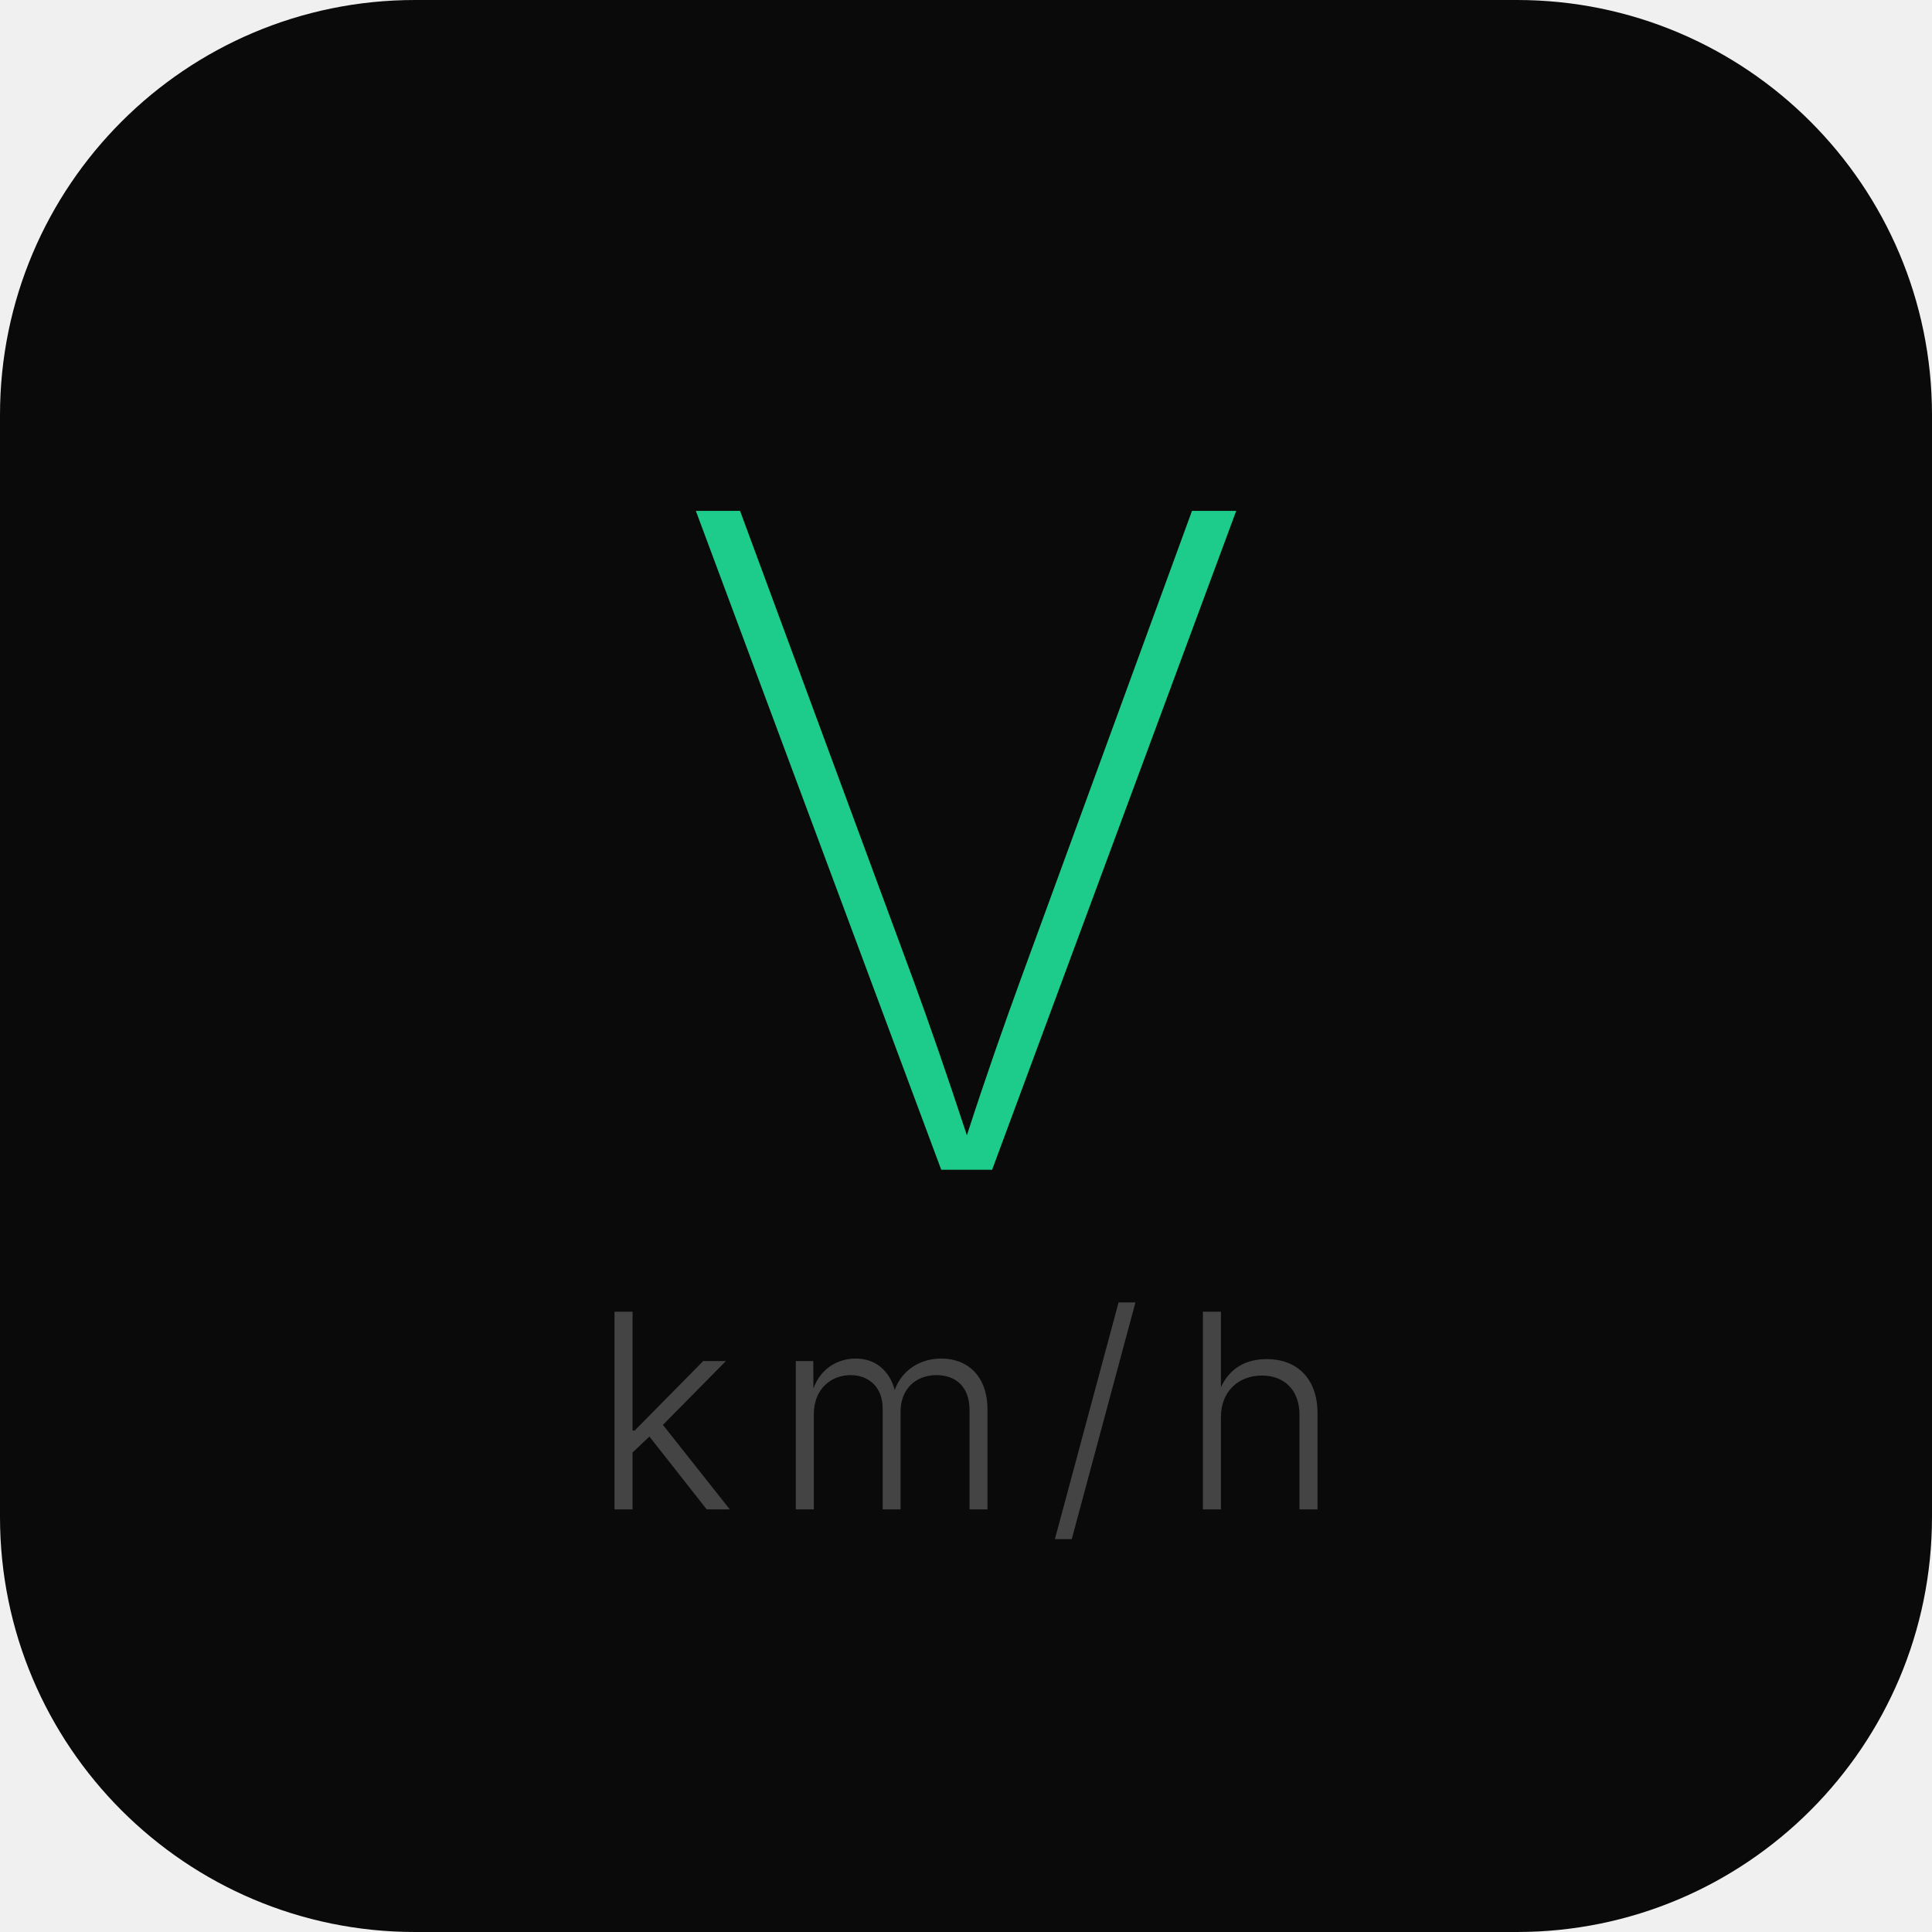
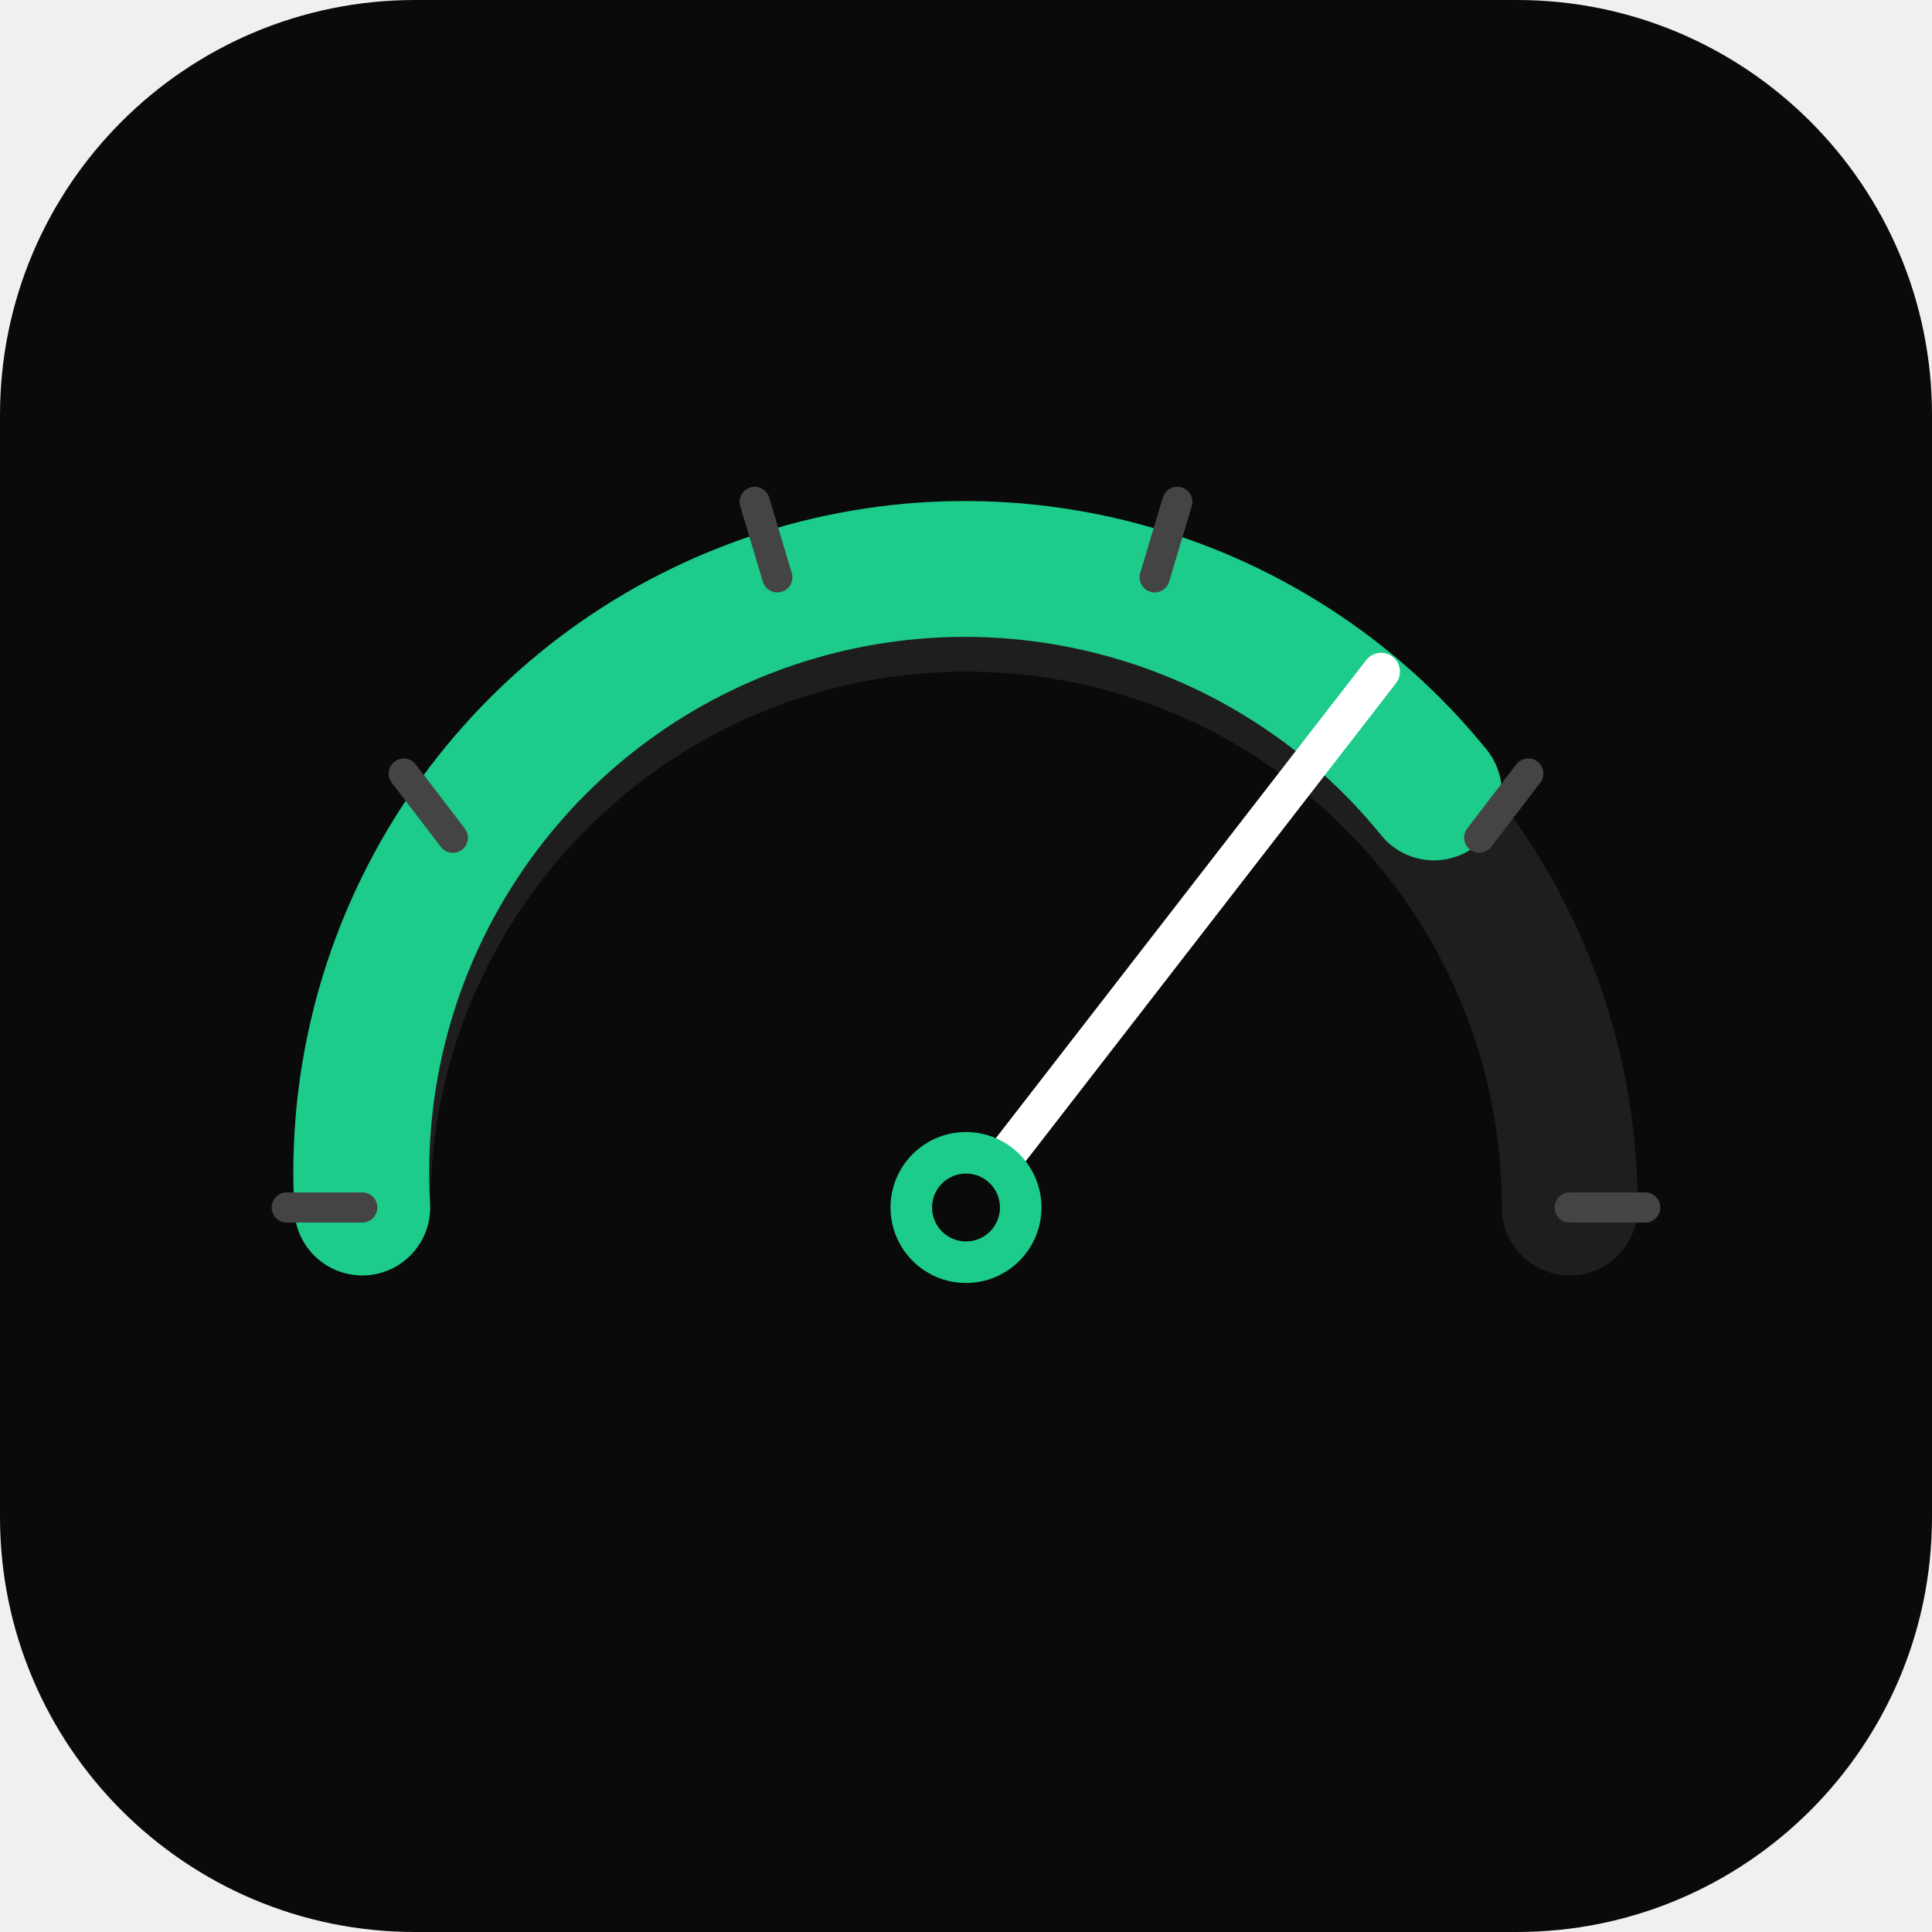
<svg xmlns="http://www.w3.org/2000/svg" viewBox="0 0 512 512">
  <rect width="512" height="512" rx="110" fill="#0a0a0a" />
-   <text x="256" y="310" font-family="-apple-system, Helvetica Neue, sans-serif" font-size="240" font-weight="200" fill="#1dcc8a" text-anchor="middle" dominant-baseline="auto">V</text>
-   <text x="256" y="400" font-family="-apple-system, Helvetica Neue, sans-serif" font-size="72" font-weight="300" fill="#444" text-anchor="middle" letter-spacing="10">km/h</text>
+   <path d="M 96 320 A 160 160 0 0 1 416 320" stroke="#1e1e1e" stroke-width="36" fill="none" stroke-linecap="round" />
+   <path d="M 96 320 A 160 160 0 0 1 380 210" stroke="#1dcc8a" stroke-width="36" fill="none" stroke-linecap="round" />
+   <line x1="96" y1="320" x2="76" y2="320" stroke="#444" stroke-width="8" stroke-linecap="round" />
+   <line x1="120" y1="222" x2="107" y2="205" stroke="#444" stroke-width="8" stroke-linecap="round" />
+   <line x1="206" y1="153" x2="200" y2="133" stroke="#444" stroke-width="8" stroke-linecap="round" />
+   <line x1="306" y1="153" x2="312" y2="133" stroke="#444" stroke-width="8" stroke-linecap="round" />
+   <line x1="392" y1="222" x2="405" y2="205" stroke="#444" stroke-width="8" stroke-linecap="round" />
+   <line x1="416" y1="320" x2="436" y2="320" stroke="#444" stroke-width="8" stroke-linecap="round" />
+   <line x1="256" y1="320" x2="366" y2="178" stroke="#ffffff" stroke-width="10" stroke-linecap="round" />
+   <circle cx="256" cy="320" r="20" fill="#1dcc8a" />
+   <circle cx="256" cy="320" r="9" fill="#0a0a0a" />
</svg>
